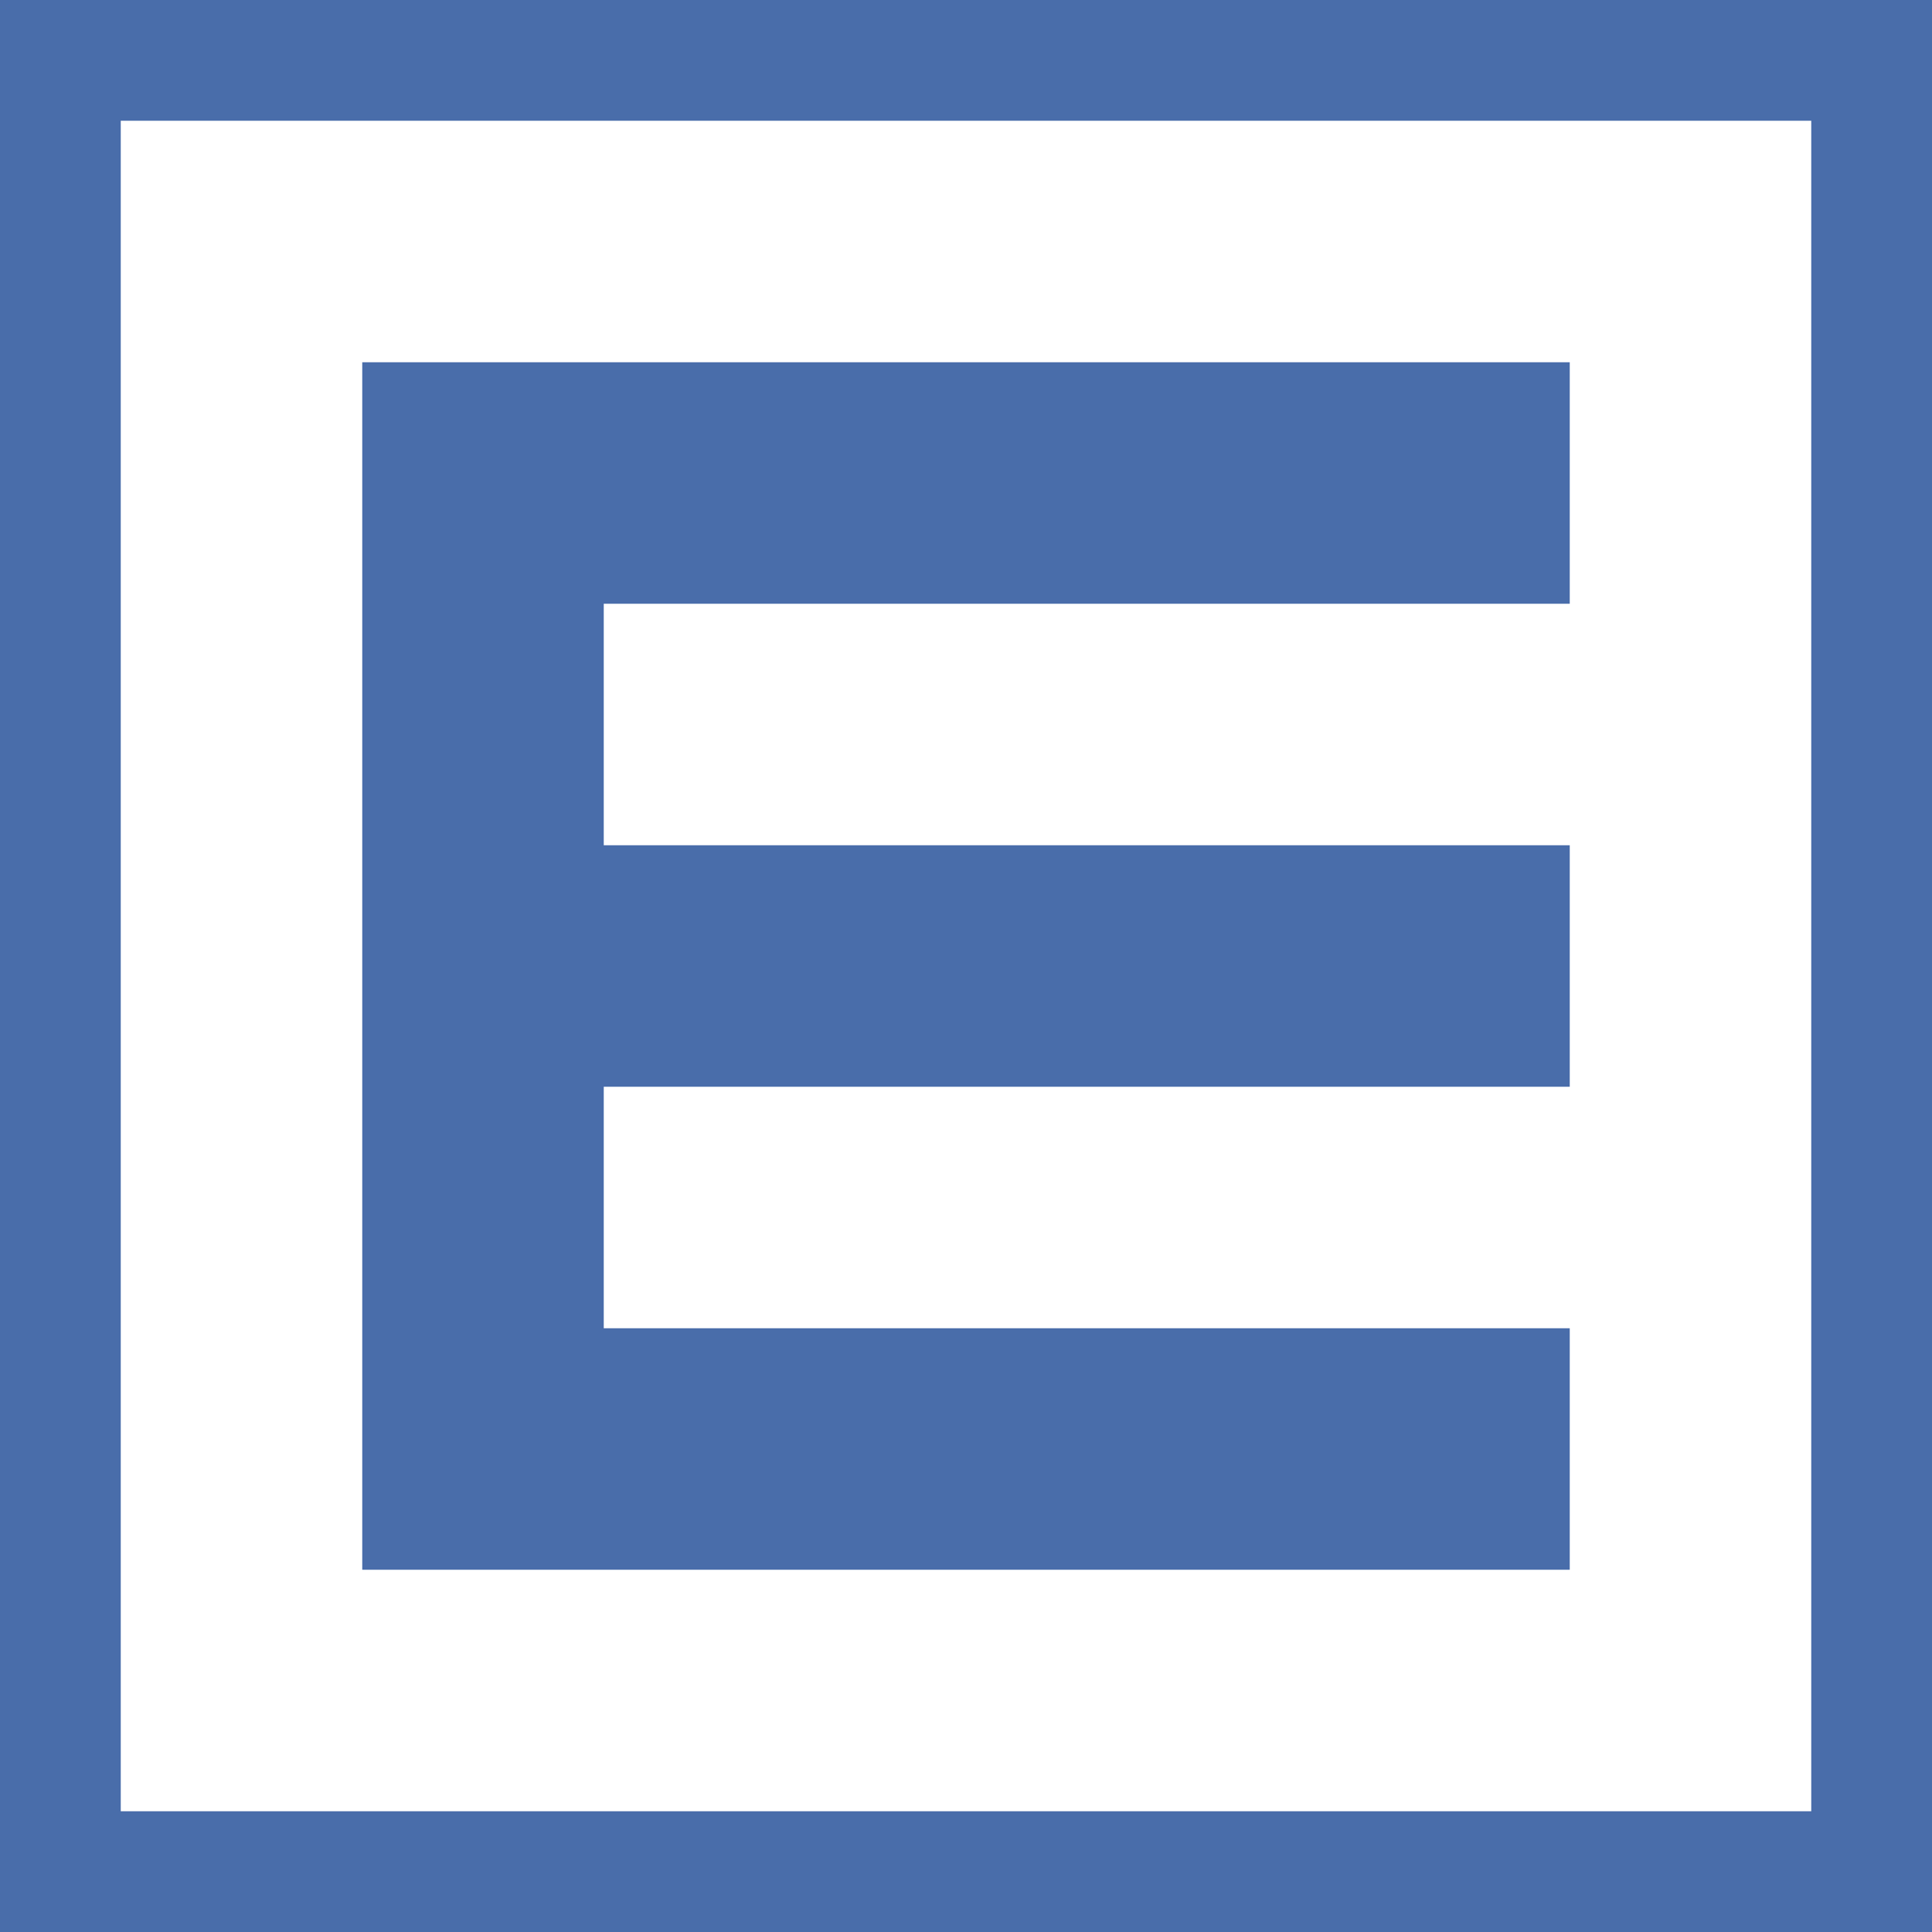
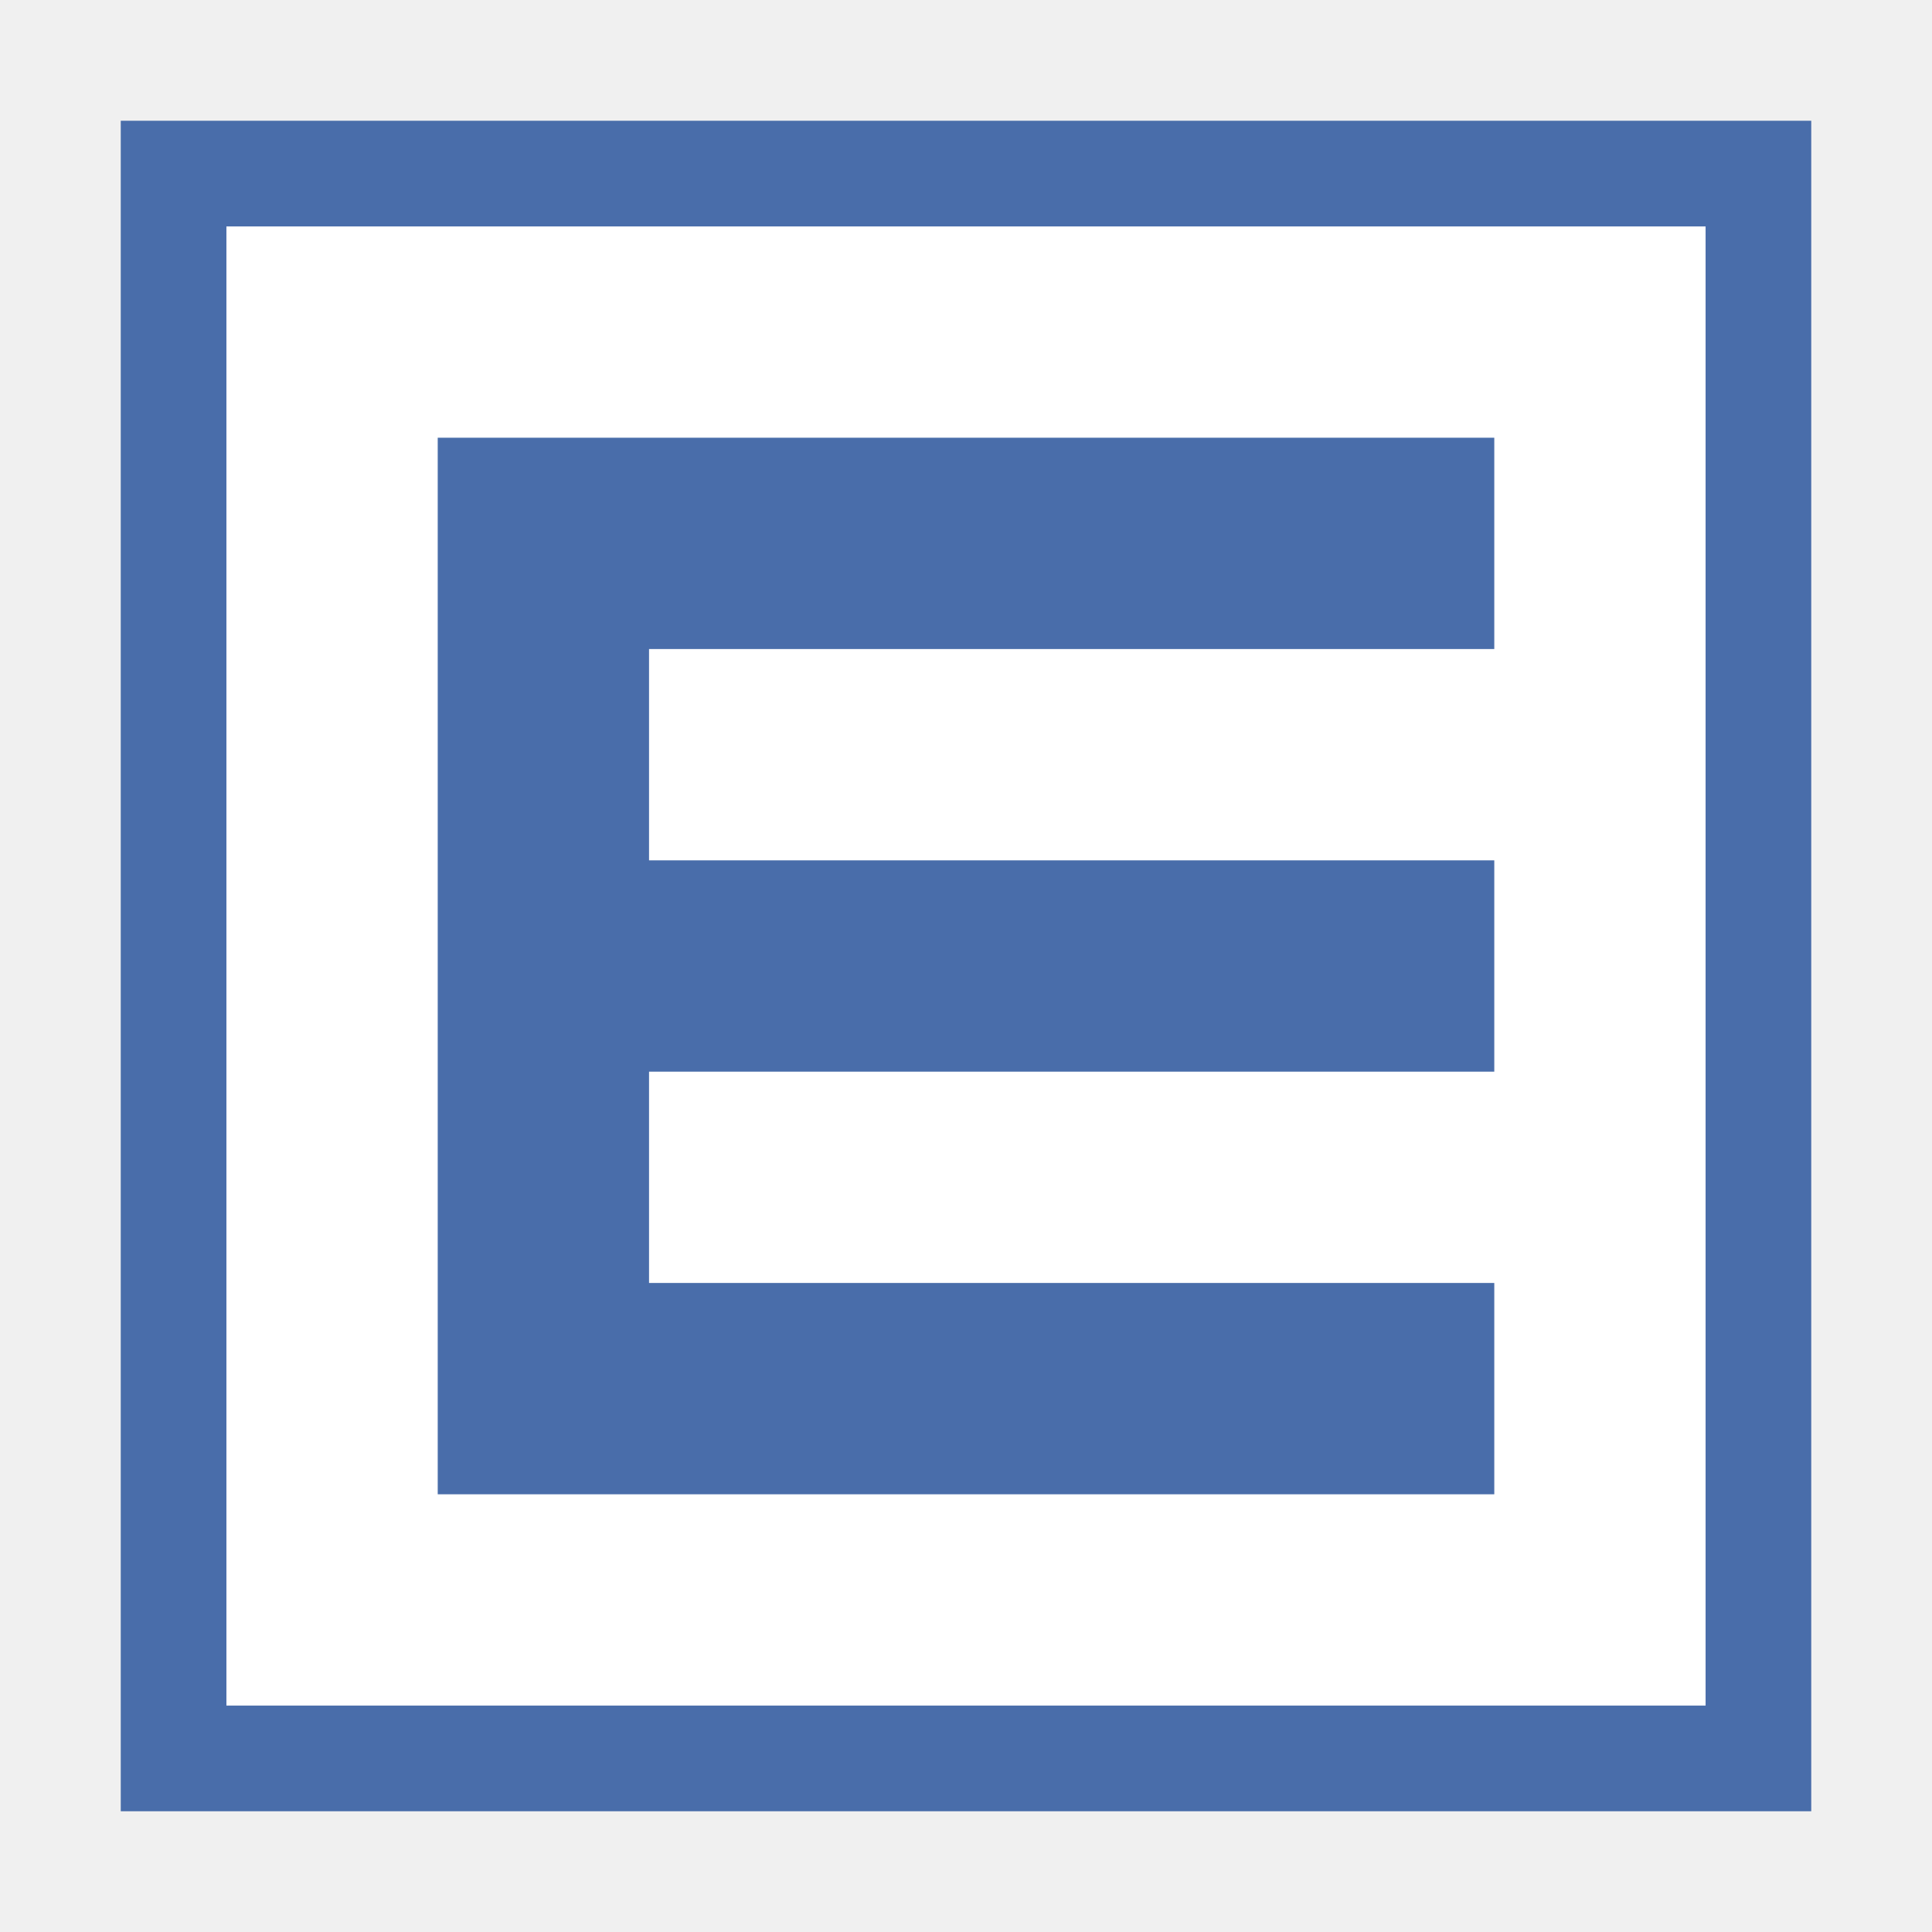
<svg xmlns="http://www.w3.org/2000/svg" xmlns:xlink="http://www.w3.org/1999/xlink" width="160" height="160" id="ekylibre-logo" version="1.0">
  <defs id="defs2550">
    <linearGradient id="linearGradient3265">
      <stop style="stop-color:#7097d8;stop-opacity:1;" offset="0" id="stop3267" />
      <stop id="stop3285" offset="0.314" style="stop-color:#224580;stop-opacity:1;" />
      <stop style="stop-color:#6085c3;stop-opacity:1;" offset="0.688" id="stop3287" />
      <stop style="stop-color:#1b3a6c;stop-opacity:1;" offset="1" id="stop3269" />
    </linearGradient>
    <linearGradient xlink:href="#linearGradient3265" id="linearGradient2566" gradientUnits="userSpaceOnUse" gradientTransform="translate(-232.7664,420.6375)" x1="-100" y1="288" x2="-68" y2="320" />
    <linearGradient xlink:href="#linearGradient3265" id="linearGradient2998" gradientUnits="userSpaceOnUse" gradientTransform="translate(-232.7664,420.6375)" x1="-100" y1="288" x2="-68" y2="320" />
    <linearGradient xlink:href="#linearGradient3265-8" id="linearGradient3002-0" gradientUnits="userSpaceOnUse" gradientTransform="matrix(5.000004,0,0,5.000004,1095.929,-1262.711)" x1="-100" y1="288" x2="-68" y2="320" />
    <linearGradient id="linearGradient3265-8">
      <stop style="stop-color:#7097d8;stop-opacity:1;" offset="0" id="stop3267-1" />
      <stop id="stop3285-1" offset="0.314" style="stop-color:#224580;stop-opacity:1;" />
      <stop style="stop-color:#6085c3;stop-opacity:1;" offset="0.688" id="stop3287-2" />
      <stop style="stop-color:#1b3a6c;stop-opacity:1;" offset="1" id="stop3269-9" />
    </linearGradient>
    <linearGradient xlink:href="#linearGradient3265-8-0" id="linearGradient3002-0-9" gradientUnits="userSpaceOnUse" gradientTransform="matrix(5.000004,0,0,5.000004,1617.929,-1115.71)" x1="-100" y1="288" x2="-68" y2="320" />
    <linearGradient id="linearGradient3265-8-0">
      <stop style="stop-color:#7097d8;stop-opacity:1;" offset="0" id="stop3267-1-8" />
      <stop id="stop3285-1-4" offset="0.314" style="stop-color:#224580;stop-opacity:1;" />
      <stop style="stop-color:#6085c3;stop-opacity:1;" offset="0.688" id="stop3287-2-7" />
      <stop style="stop-color:#1b3a6c;stop-opacity:1;" offset="1" id="stop3269-9-7" />
    </linearGradient>
    <linearGradient xlink:href="#linearGradient3265-8-0" id="linearGradient3041" gradientUnits="userSpaceOnUse" gradientTransform="matrix(5.000004,0,0,5.000004,1617.929,-1115.71)" x1="-100" y1="288" x2="-68" y2="320" />
  </defs>
  <g id="layer1" transform="translate(-1113.928,-324.2907)">
    <rect style="fill:#ffffff;fill-opacity:1;fill-rule:nonzero;stroke:none" id="rect2547-0" width="152" height="152" x="599.929" y="181.291" />
    <path style="fill:url(#linearGradient3002-0);fill-opacity:1;fill-rule:nonzero;stroke:none" d="m 595.928,177.291 0,160 160,0 0,-160 -160,0 z m 10,10 140,0 0,140 -140,0 0,-140 z m 20,20 0,20 0,20 0,20 0,20 0,20 100,0 0,-20 -80,0 0,-20 80,0 0,-20 -80,0 0,-20 80,0 0,-20 -80,0 -20,0 z" id="path2544-3" />
-     <rect style="fill:#ffffff;fill-opacity:1;fill-rule:nonzero;stroke:none" id="rect2547-0-8" width="152" height="152" x="1117.929" y="328.291" />
-     <path style="fill:#496daa;fill-opacity:1;fill-rule:nonzero;stroke:none" d="m 1113.928,324.291 0,160 160,0 0,-160 -160,0 z m 10,10 140,0 0,140 -140,0 0,-140 z m 20,20 0,20 0,20 0,20 0,20 0,20 100,0 0,-20 -80,0 0,-20 80,0 0,-20 -80,0 0,-20 80,0 0,-20 -80,0 -20,0 z" id="path2544-3-9" />
+     <g id="g3006" transform="matrix(0.8749995,0,0,0.8749993,149.2417,50.53667)">
+       <rect y="328.291" x="1117.929" height="152" width="152" id="rect2547-0-8" style="fill:#ffffff;fill-opacity:1;fill-rule:nonzero;stroke:none" />
+       <path id="path2544-3-9" d="m 1113.928,324.291 0,160 160,0 0,-160 -160,0 z m 10,10 140,0 0,140 -140,0 0,-140 z m 20,20 0,20 0,20 0,20 0,20 0,20 100,0 0,-20 -80,0 0,-20 80,0 0,-20 -80,0 0,-20 80,0 0,-20 -80,0 -20,0 z" style="fill:#496daa;fill-opacity:1;fill-rule:nonzero;stroke:none" />
+     </g>
  </g>
</svg>
